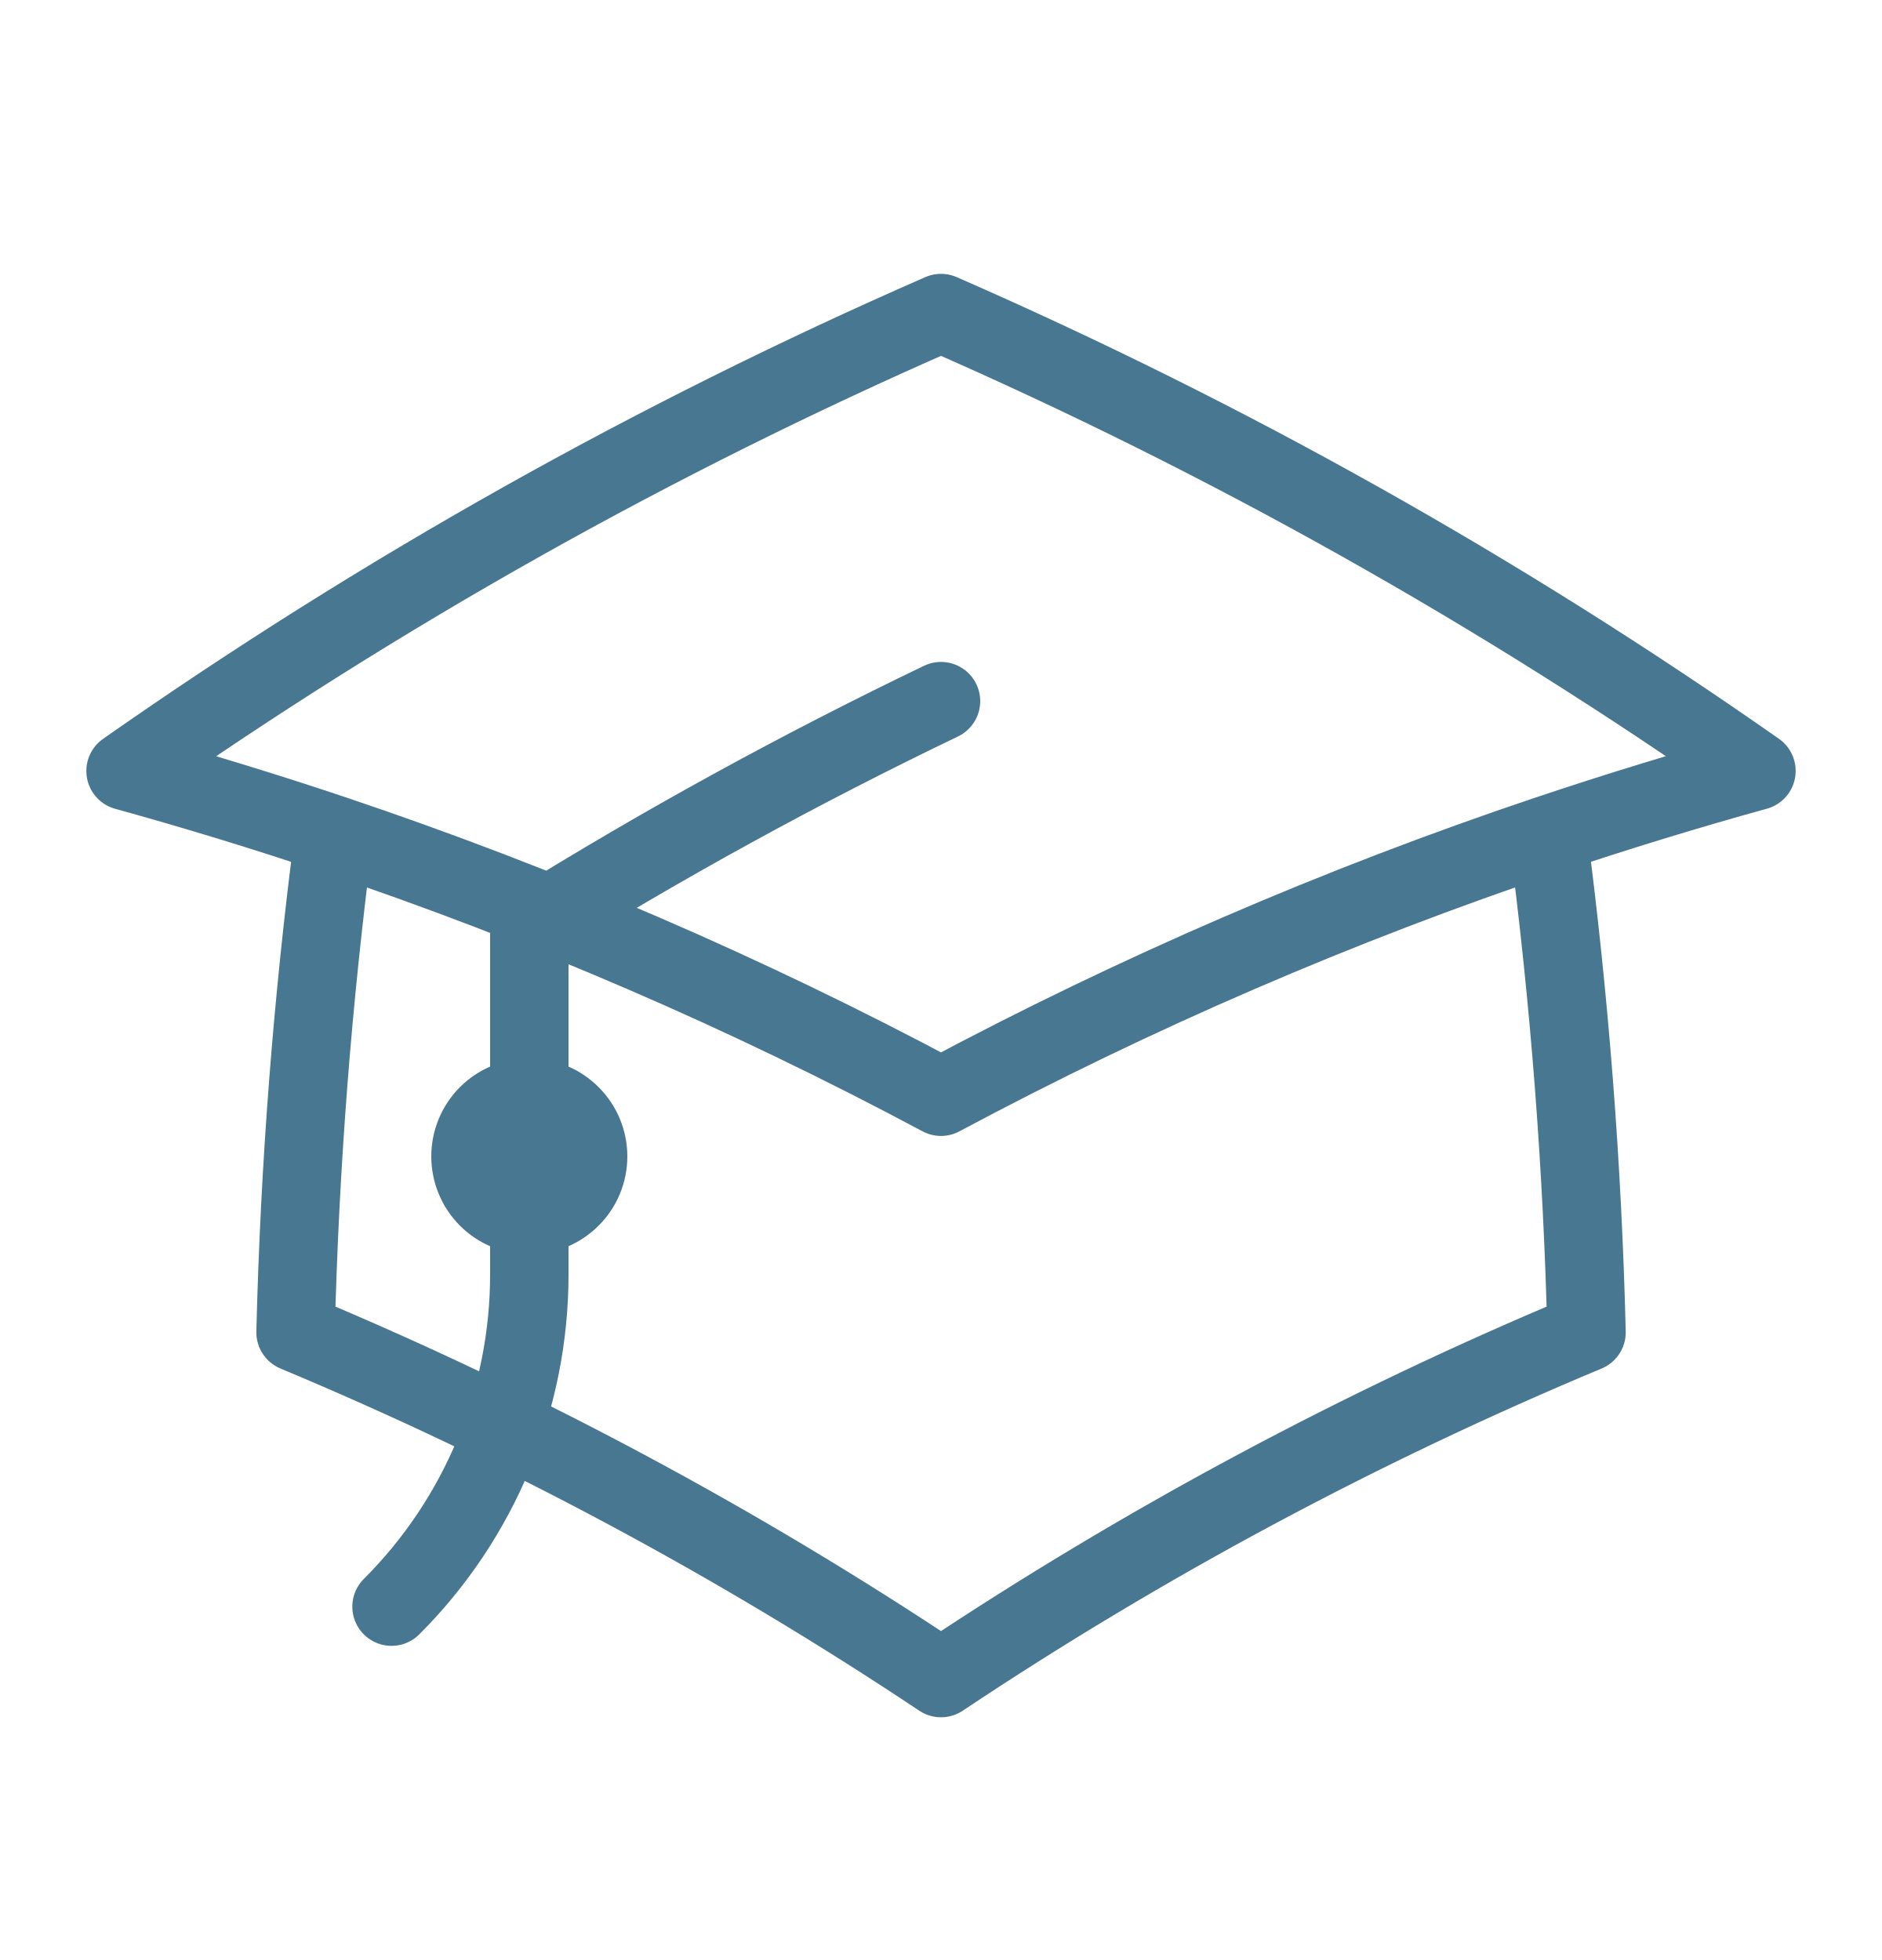
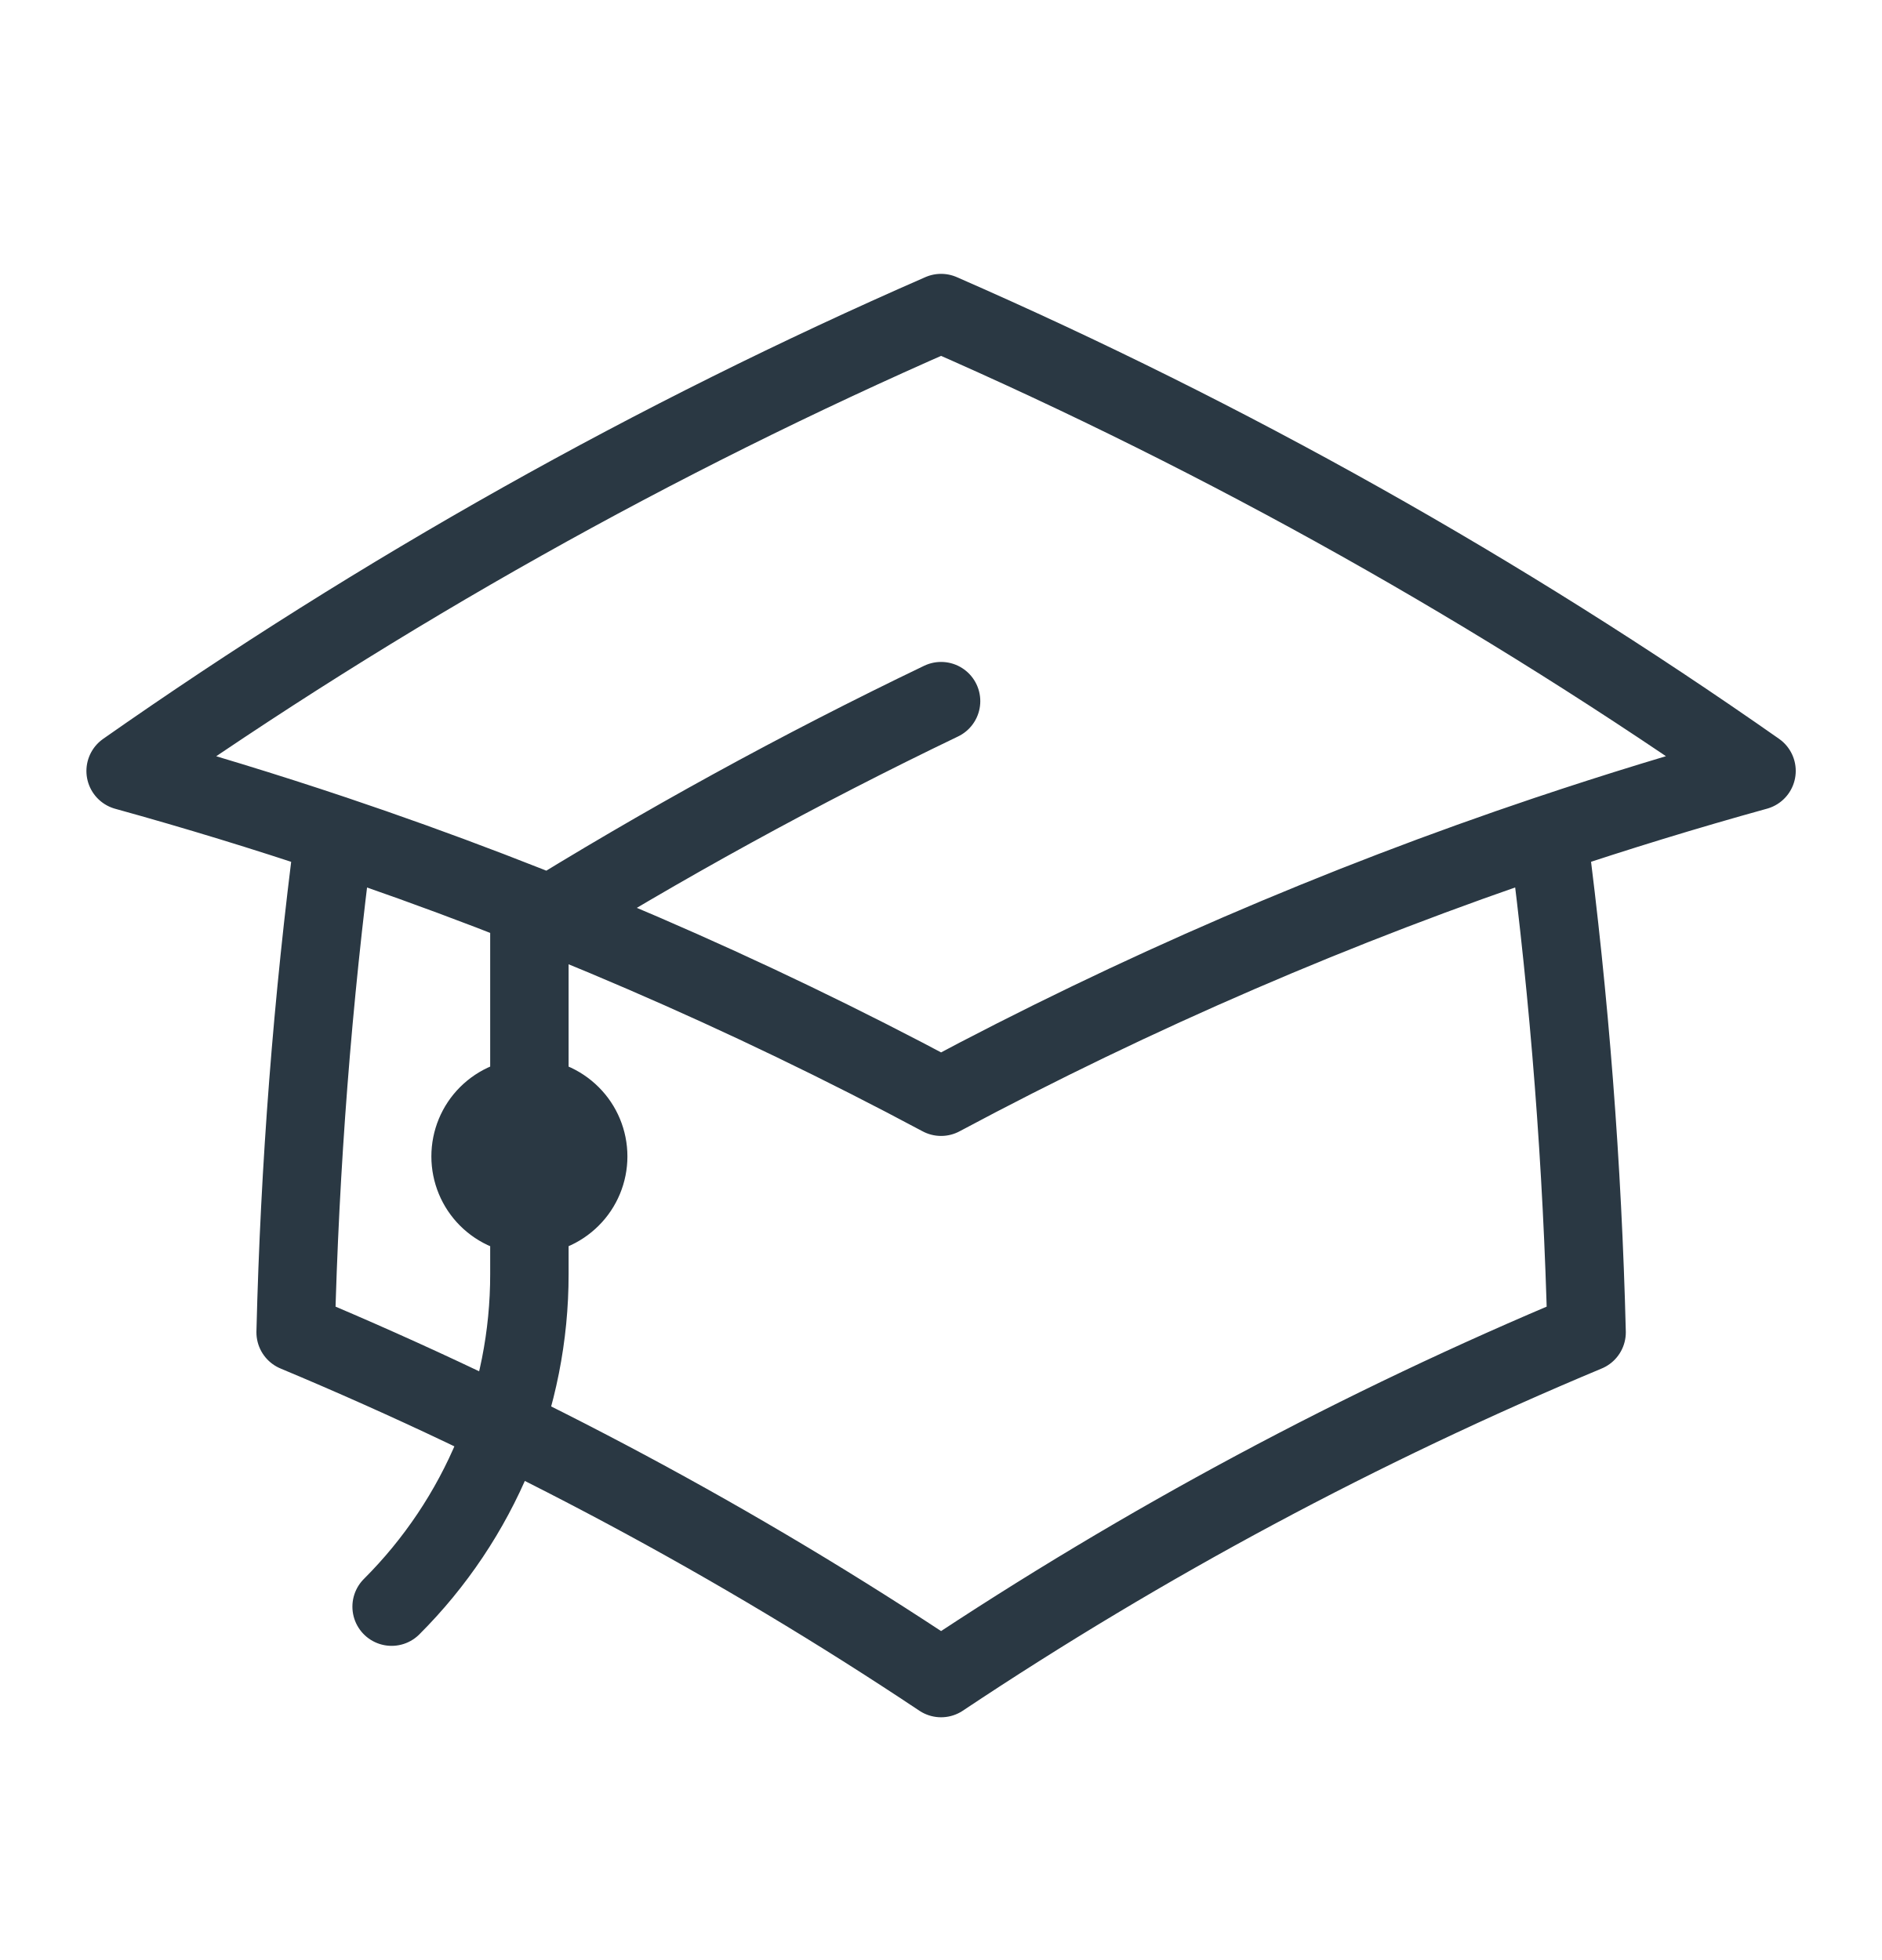
<svg xmlns="http://www.w3.org/2000/svg" width="24" height="25" viewBox="0 0 24 25" fill="none">
-   <path d="M4.26 10.647C3.985 12.753 3.821 14.871 3.769 16.994C6.647 18.197 9.404 19.673 12 21.404C14.596 19.673 17.352 18.197 20.232 16.994C20.18 14.871 20.016 12.753 19.741 10.647M4.259 10.647C3.38 10.352 2.494 10.081 1.601 9.834C4.864 7.546 8.348 5.589 12 3.993C15.652 5.589 19.135 7.545 22.399 9.833C21.503 10.081 20.616 10.353 19.741 10.647M4.259 10.647C6.927 11.544 9.517 12.662 12 13.989C14.482 12.662 17.071 11.544 19.74 10.647M6.75 15.5V11.825C8.446 10.77 10.199 9.808 12 8.943M4.993 20.493C5.551 19.936 5.993 19.275 6.295 18.547C6.596 17.819 6.751 17.038 6.75 16.25V14.75M6.75 15.5C6.949 15.5 7.139 15.421 7.28 15.28C7.421 15.14 7.5 14.949 7.5 14.75C7.5 14.551 7.421 14.36 7.28 14.22C7.139 14.079 6.949 14 6.75 14C6.551 14 6.36 14.079 6.219 14.22C6.079 14.36 6 14.551 6 14.75C6 14.949 6.079 15.14 6.219 15.28C6.36 15.421 6.551 15.5 6.75 15.5Z" stroke="#487792" stroke-linecap="round" stroke-linejoin="round" />
+   <path d="M4.261 10.647C3.986 12.753 3.822 14.871 3.77 16.994C6.648 18.197 9.405 19.673 12.001 21.404C14.597 19.673 17.353 18.197 20.233 16.994C20.18 14.871 20.017 12.753 19.742 10.647M4.26 10.647C3.381 10.352 2.495 10.081 1.602 9.834C4.865 7.546 8.349 5.589 12.001 3.993C15.652 5.589 19.136 7.545 22.4 9.833C21.504 10.081 20.617 10.353 19.742 10.647M4.26 10.647C6.928 11.544 9.518 12.662 12.001 13.989C14.483 12.662 17.072 11.544 19.741 10.647M6.751 15.5V11.825C8.447 10.77 10.2 9.808 12.001 8.943M4.994 20.493C5.552 19.936 5.994 19.275 6.296 18.547C6.597 17.819 6.752 17.038 6.751 16.25V14.75M6.751 15.5C6.949 15.5 7.14 15.421 7.281 15.28C7.422 15.14 7.501 14.949 7.501 14.75C7.501 14.551 7.422 14.36 7.281 14.22C7.14 14.079 6.949 14 6.751 14C6.552 14 6.361 14.079 6.22 14.22C6.08 14.36 6.001 14.551 6.001 14.75C6.001 14.949 6.08 15.14 6.22 15.28C6.361 15.421 6.552 15.5 6.751 15.5Z" stroke="#2A3843" stroke-linecap="round" stroke-linejoin="round" />
</svg>
